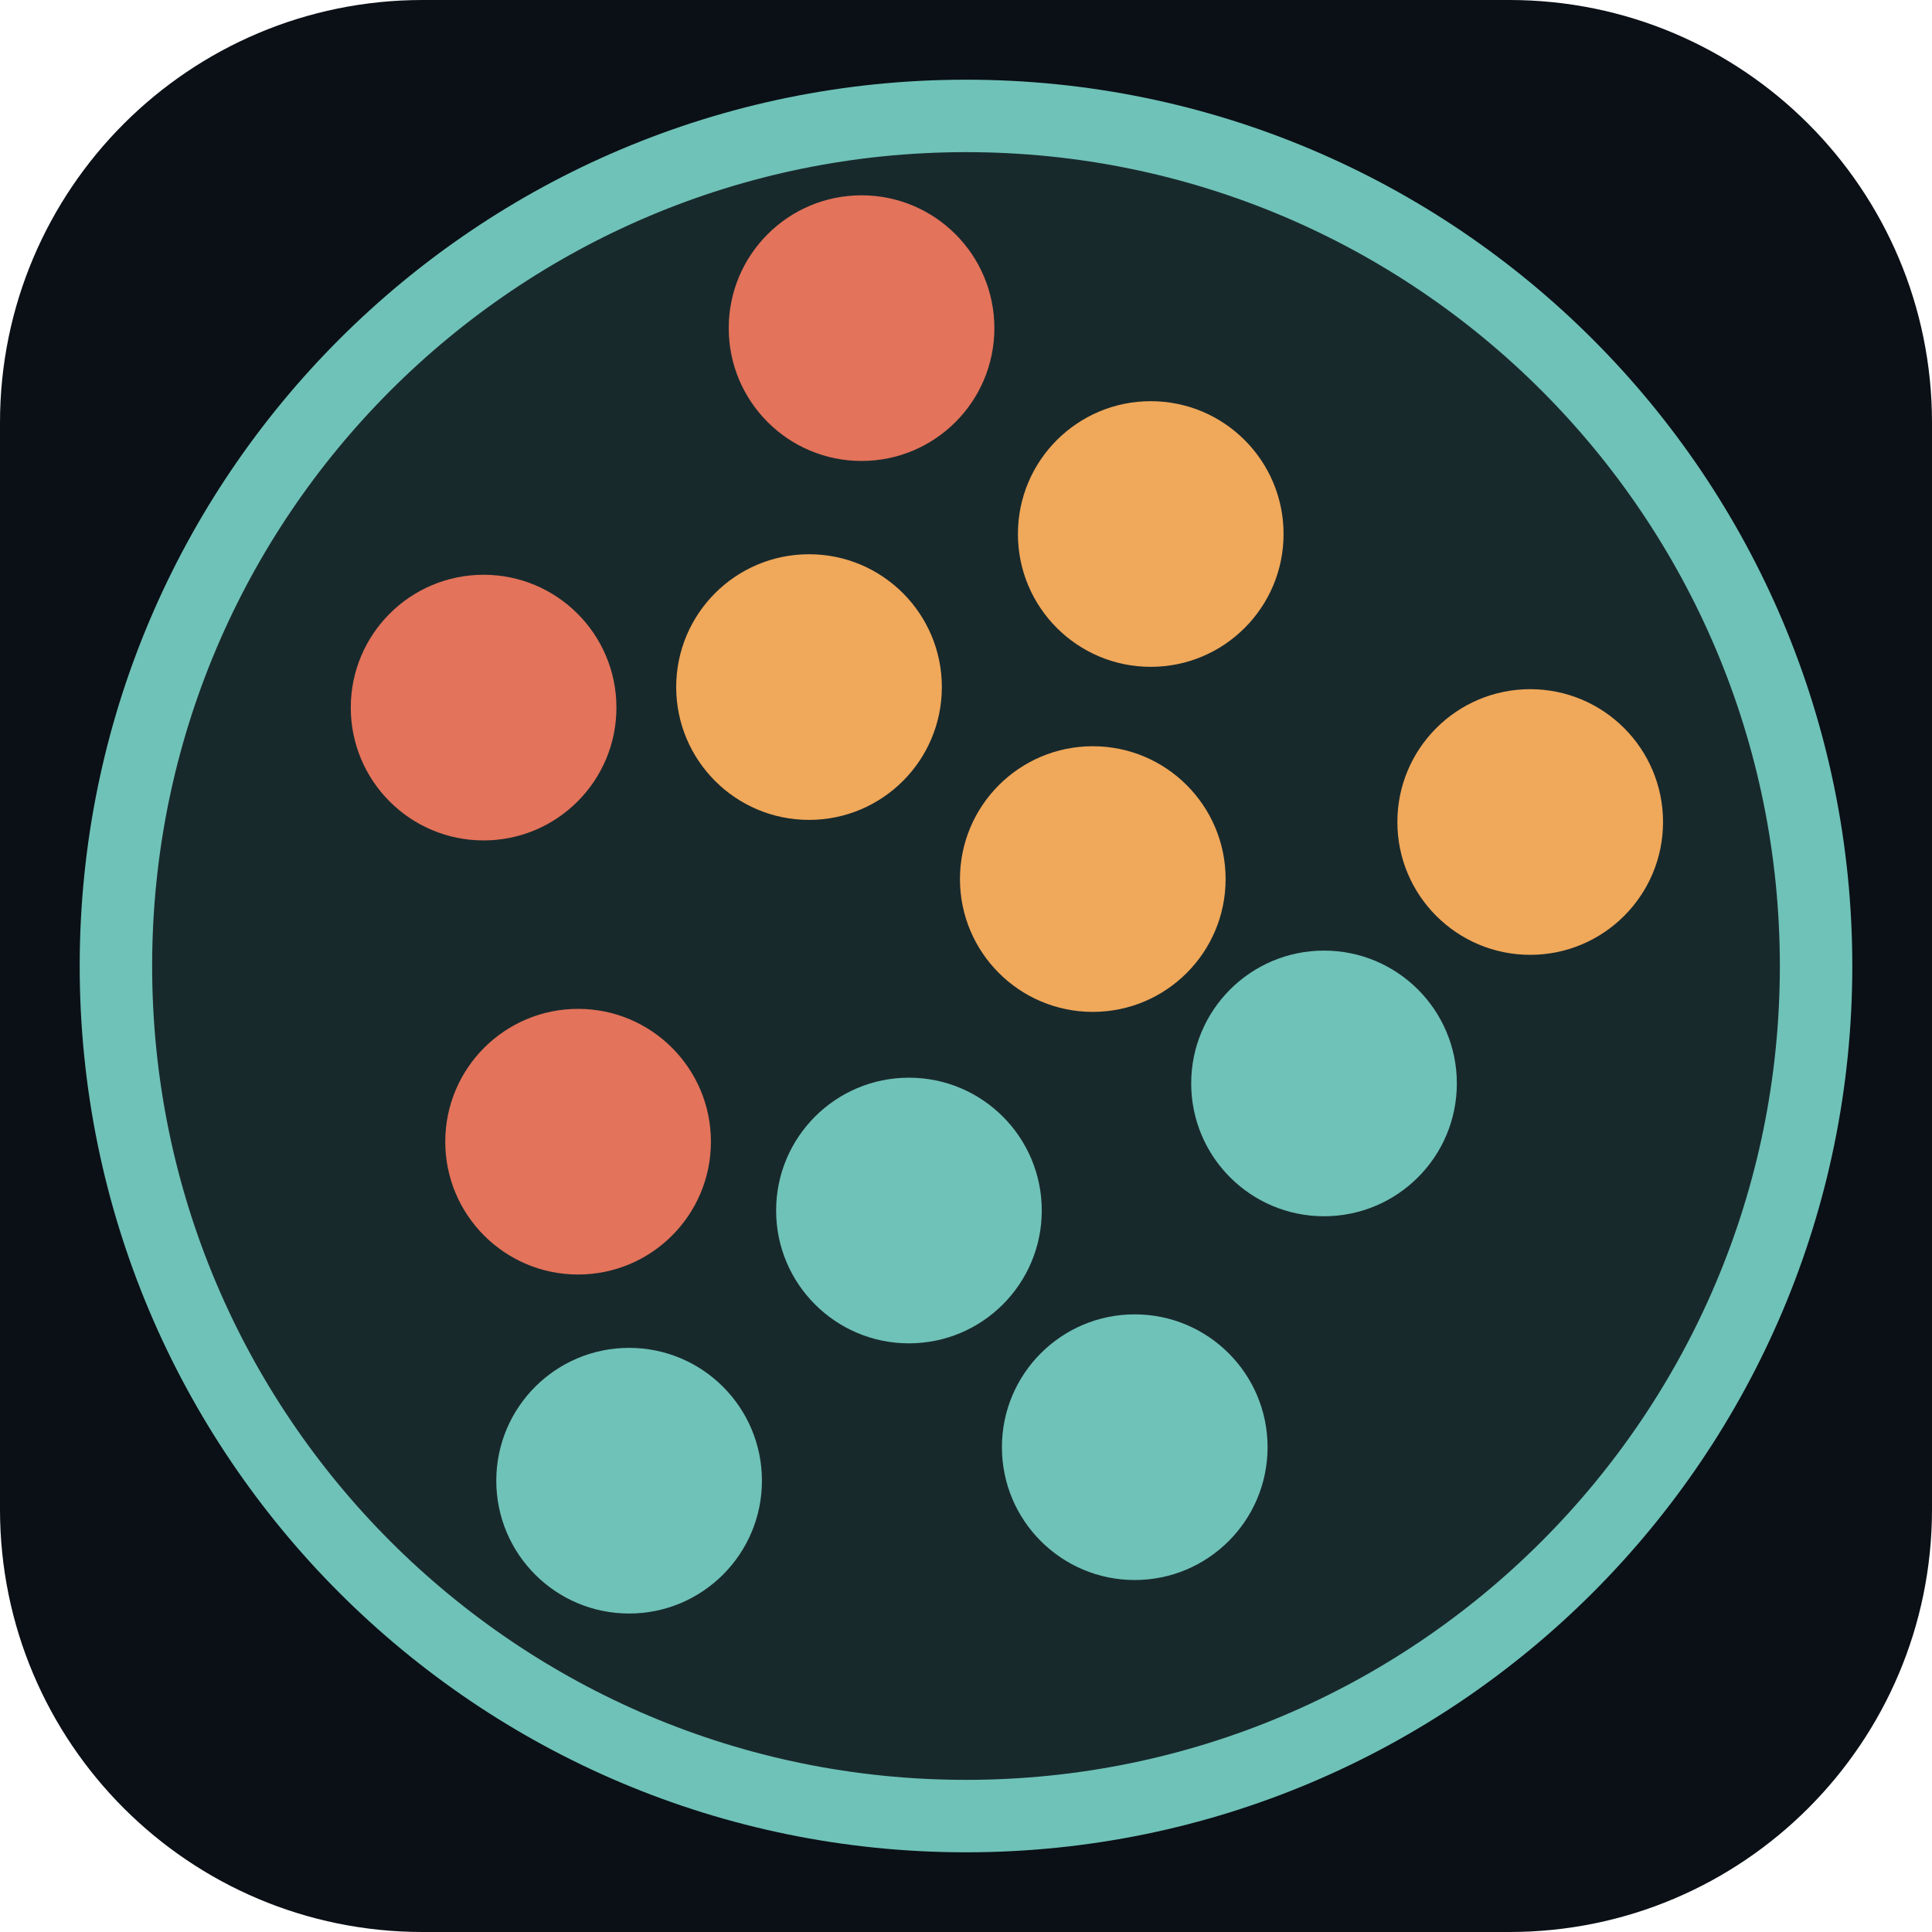
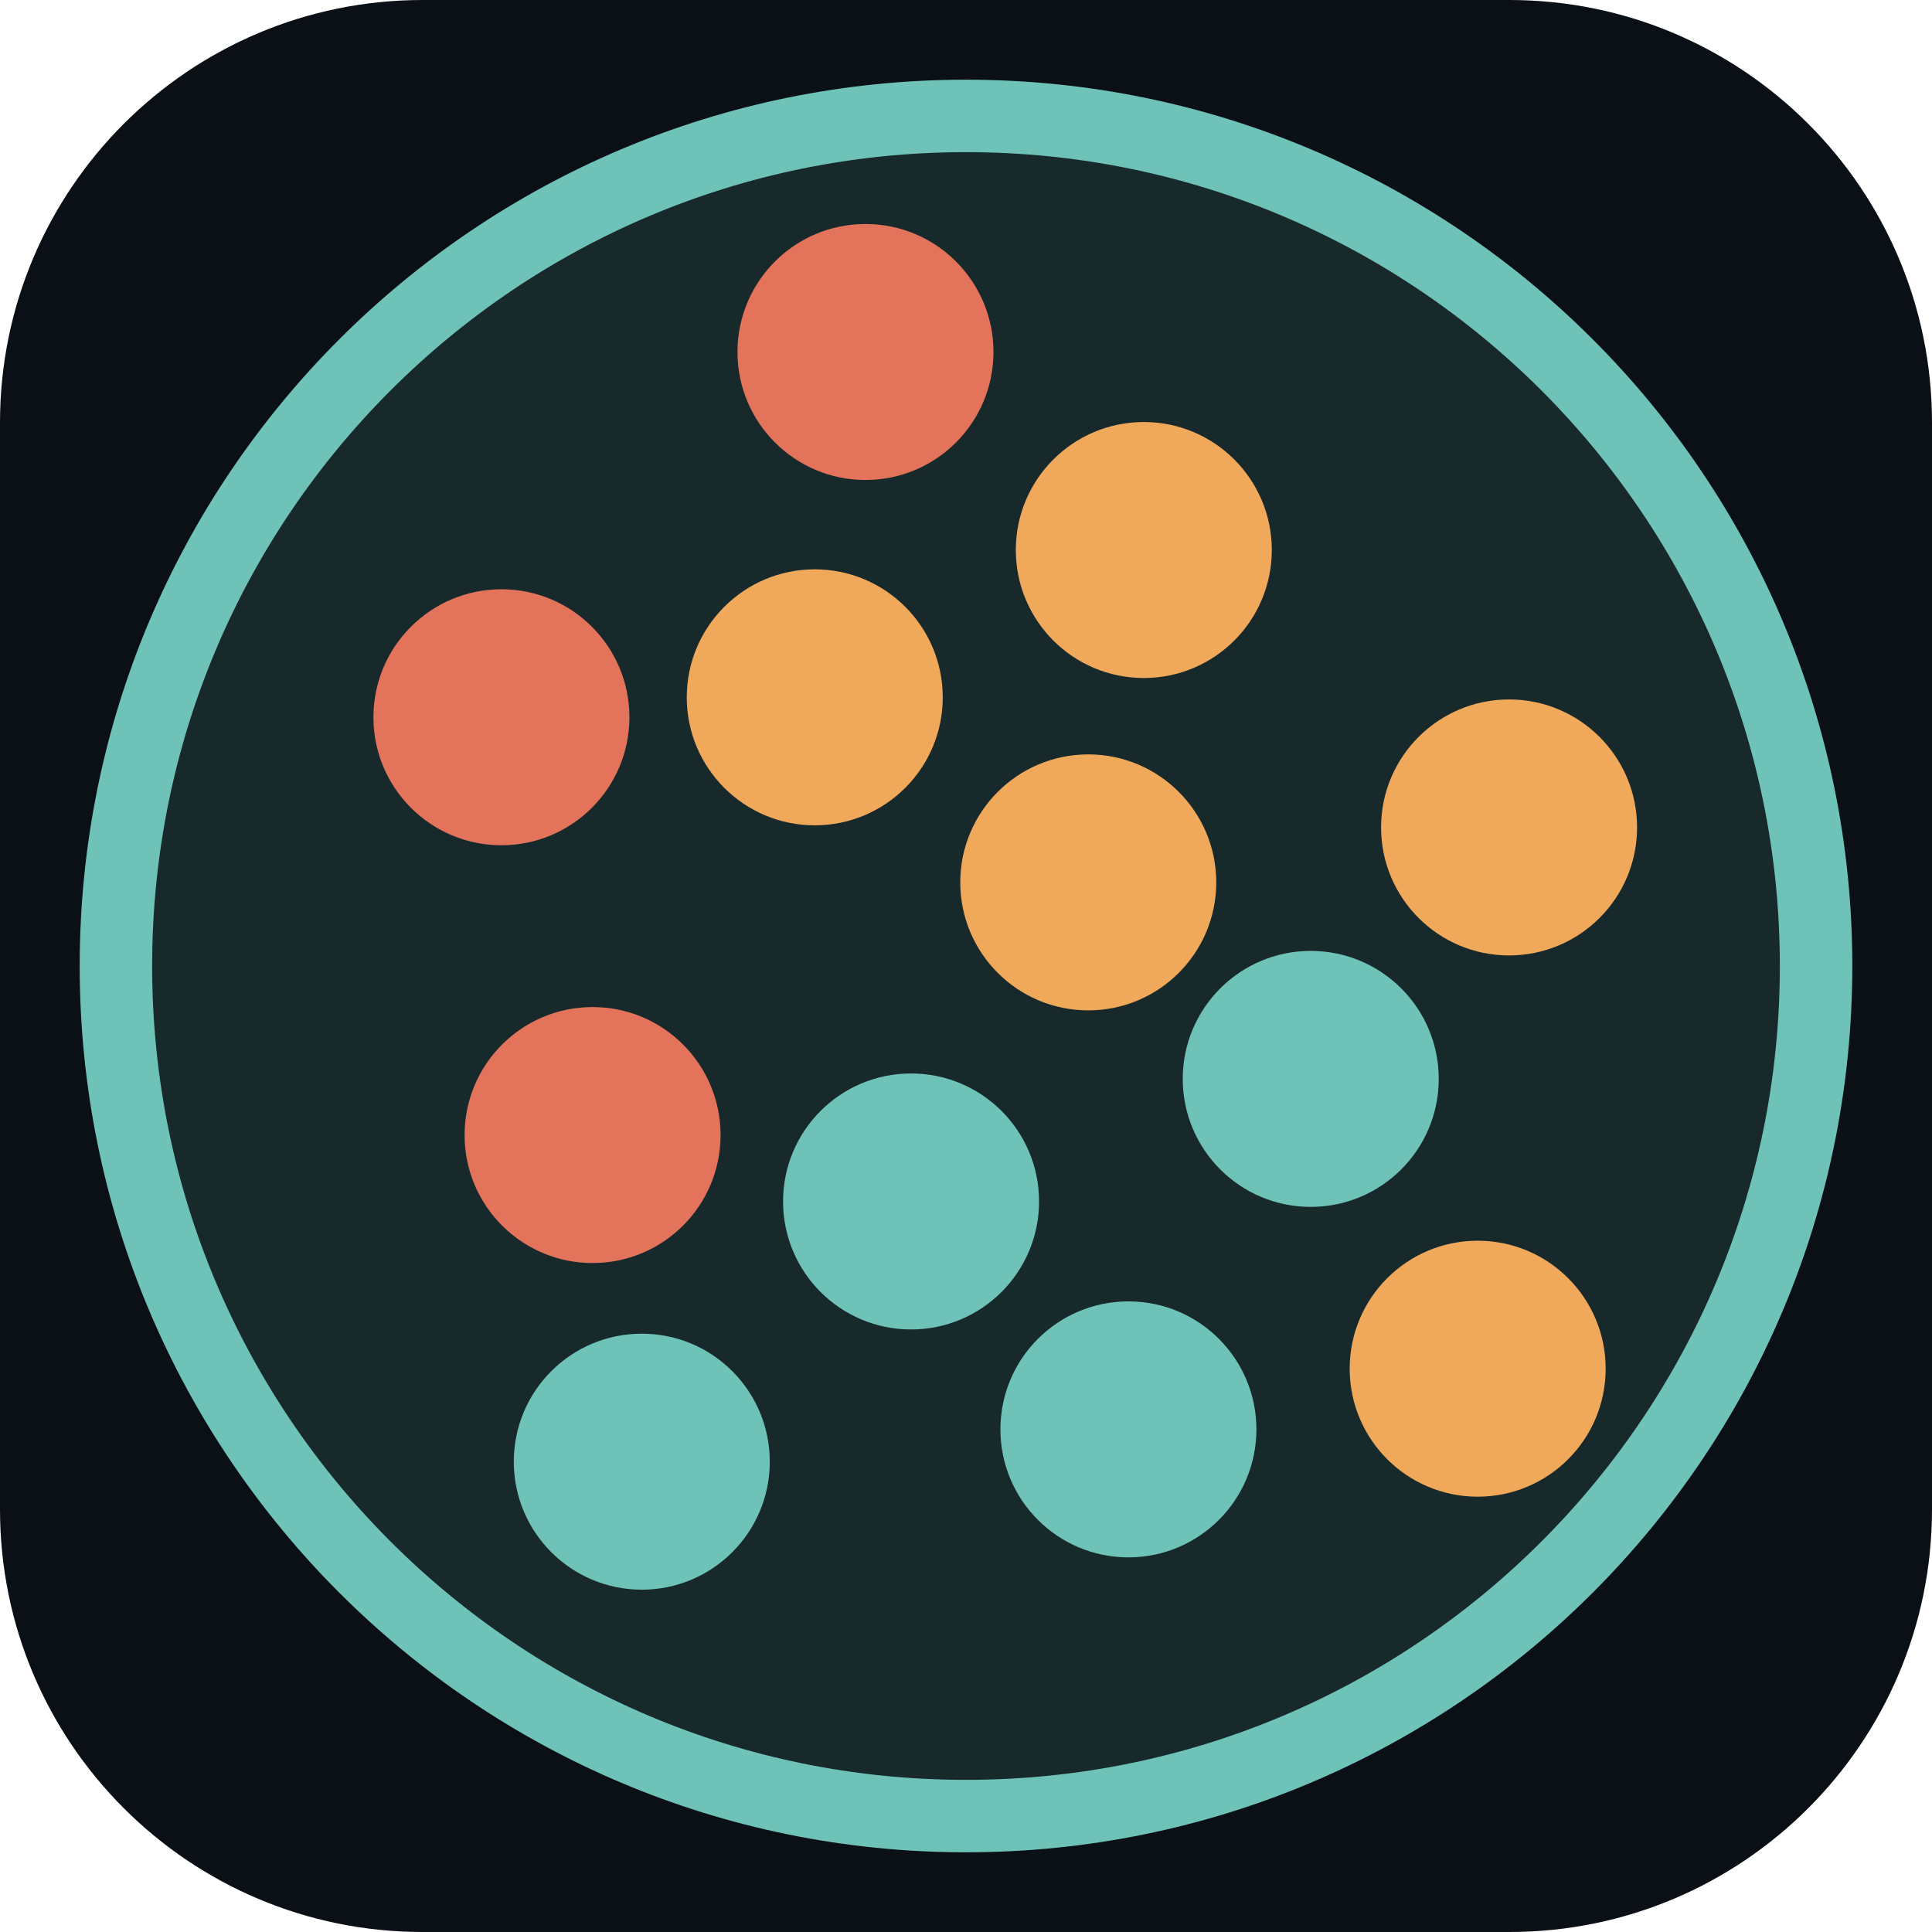
<svg xmlns="http://www.w3.org/2000/svg" viewBox="0 0 64 64">
  <rect width="64" height="64" rx="14" fill="#0b1016" />
  <circle cx="32" cy="32" r="28.16" fill="#6fc2b8" fill-opacity=".14" stroke="#6fc2b8" stroke-width="2.4" />
-   <circle cx="36.2" cy="29.12" r="4.4" fill="#f0a85a" />
-   <circle cx="30.11" cy="40.1" r="4.4" fill="#6fc2b8" />
-   <circle cx="26.8" cy="22.76" r="4.4" fill="#f0a85a" />
-   <circle cx="43.86" cy="35.89" r="4.4" fill="#6fc2b8" />
-   <circle cx="19.15" cy="37.82" r="4.4" fill="#e3735a" />
-   <circle cx="38.12" cy="17.69" r="4.4" fill="#f0a85a" />
-   <circle cx="37.59" cy="47.94" r="4.4" fill="#6fc2b8" />
-   <circle cx="16.02" cy="23.44" r="4.4" fill="#e3735a" />
-   <circle cx="50.69" cy="27.23" r="4.4" fill="#f0a85a" />
-   <circle cx="20.84" cy="49.05" r="4.4" fill="#6fc2b8" />
-   <circle cx="28.54" cy="10.87" r="4.4" fill="#e3735a" />
+   <circle cx="36.05" cy="29.23" r="4.24" fill="#f0a85a" />
+   <circle cx="30.18" cy="39.8" r="4.24" fill="#6fc2b8" />
+   <circle cx="26.99" cy="23.1" r="4.24" fill="#f0a85a" />
+   <circle cx="43.42" cy="35.74" r="4.24" fill="#6fc2b8" />
+   <circle cx="19.63" cy="37.6" r="4.24" fill="#e3735a" />
+   <circle cx="37.89" cy="18.22" r="4.24" fill="#f0a85a" />
+   <circle cx="37.38" cy="47.35" r="4.24" fill="#6fc2b8" />
+   <circle cx="16.61" cy="23.76" r="4.24" fill="#e3735a" />
+   <circle cx="49.99" cy="27.41" r="4.24" fill="#f0a85a" />
+   <circle cx="21.26" cy="48.42" r="4.24" fill="#6fc2b8" />
+   <circle cx="28.67" cy="11.66" r="4.24" fill="#e3735a" />
+   <circle cx="48.95" cy="45.34" r="4.24" fill="#f0a85a" />
</svg>
